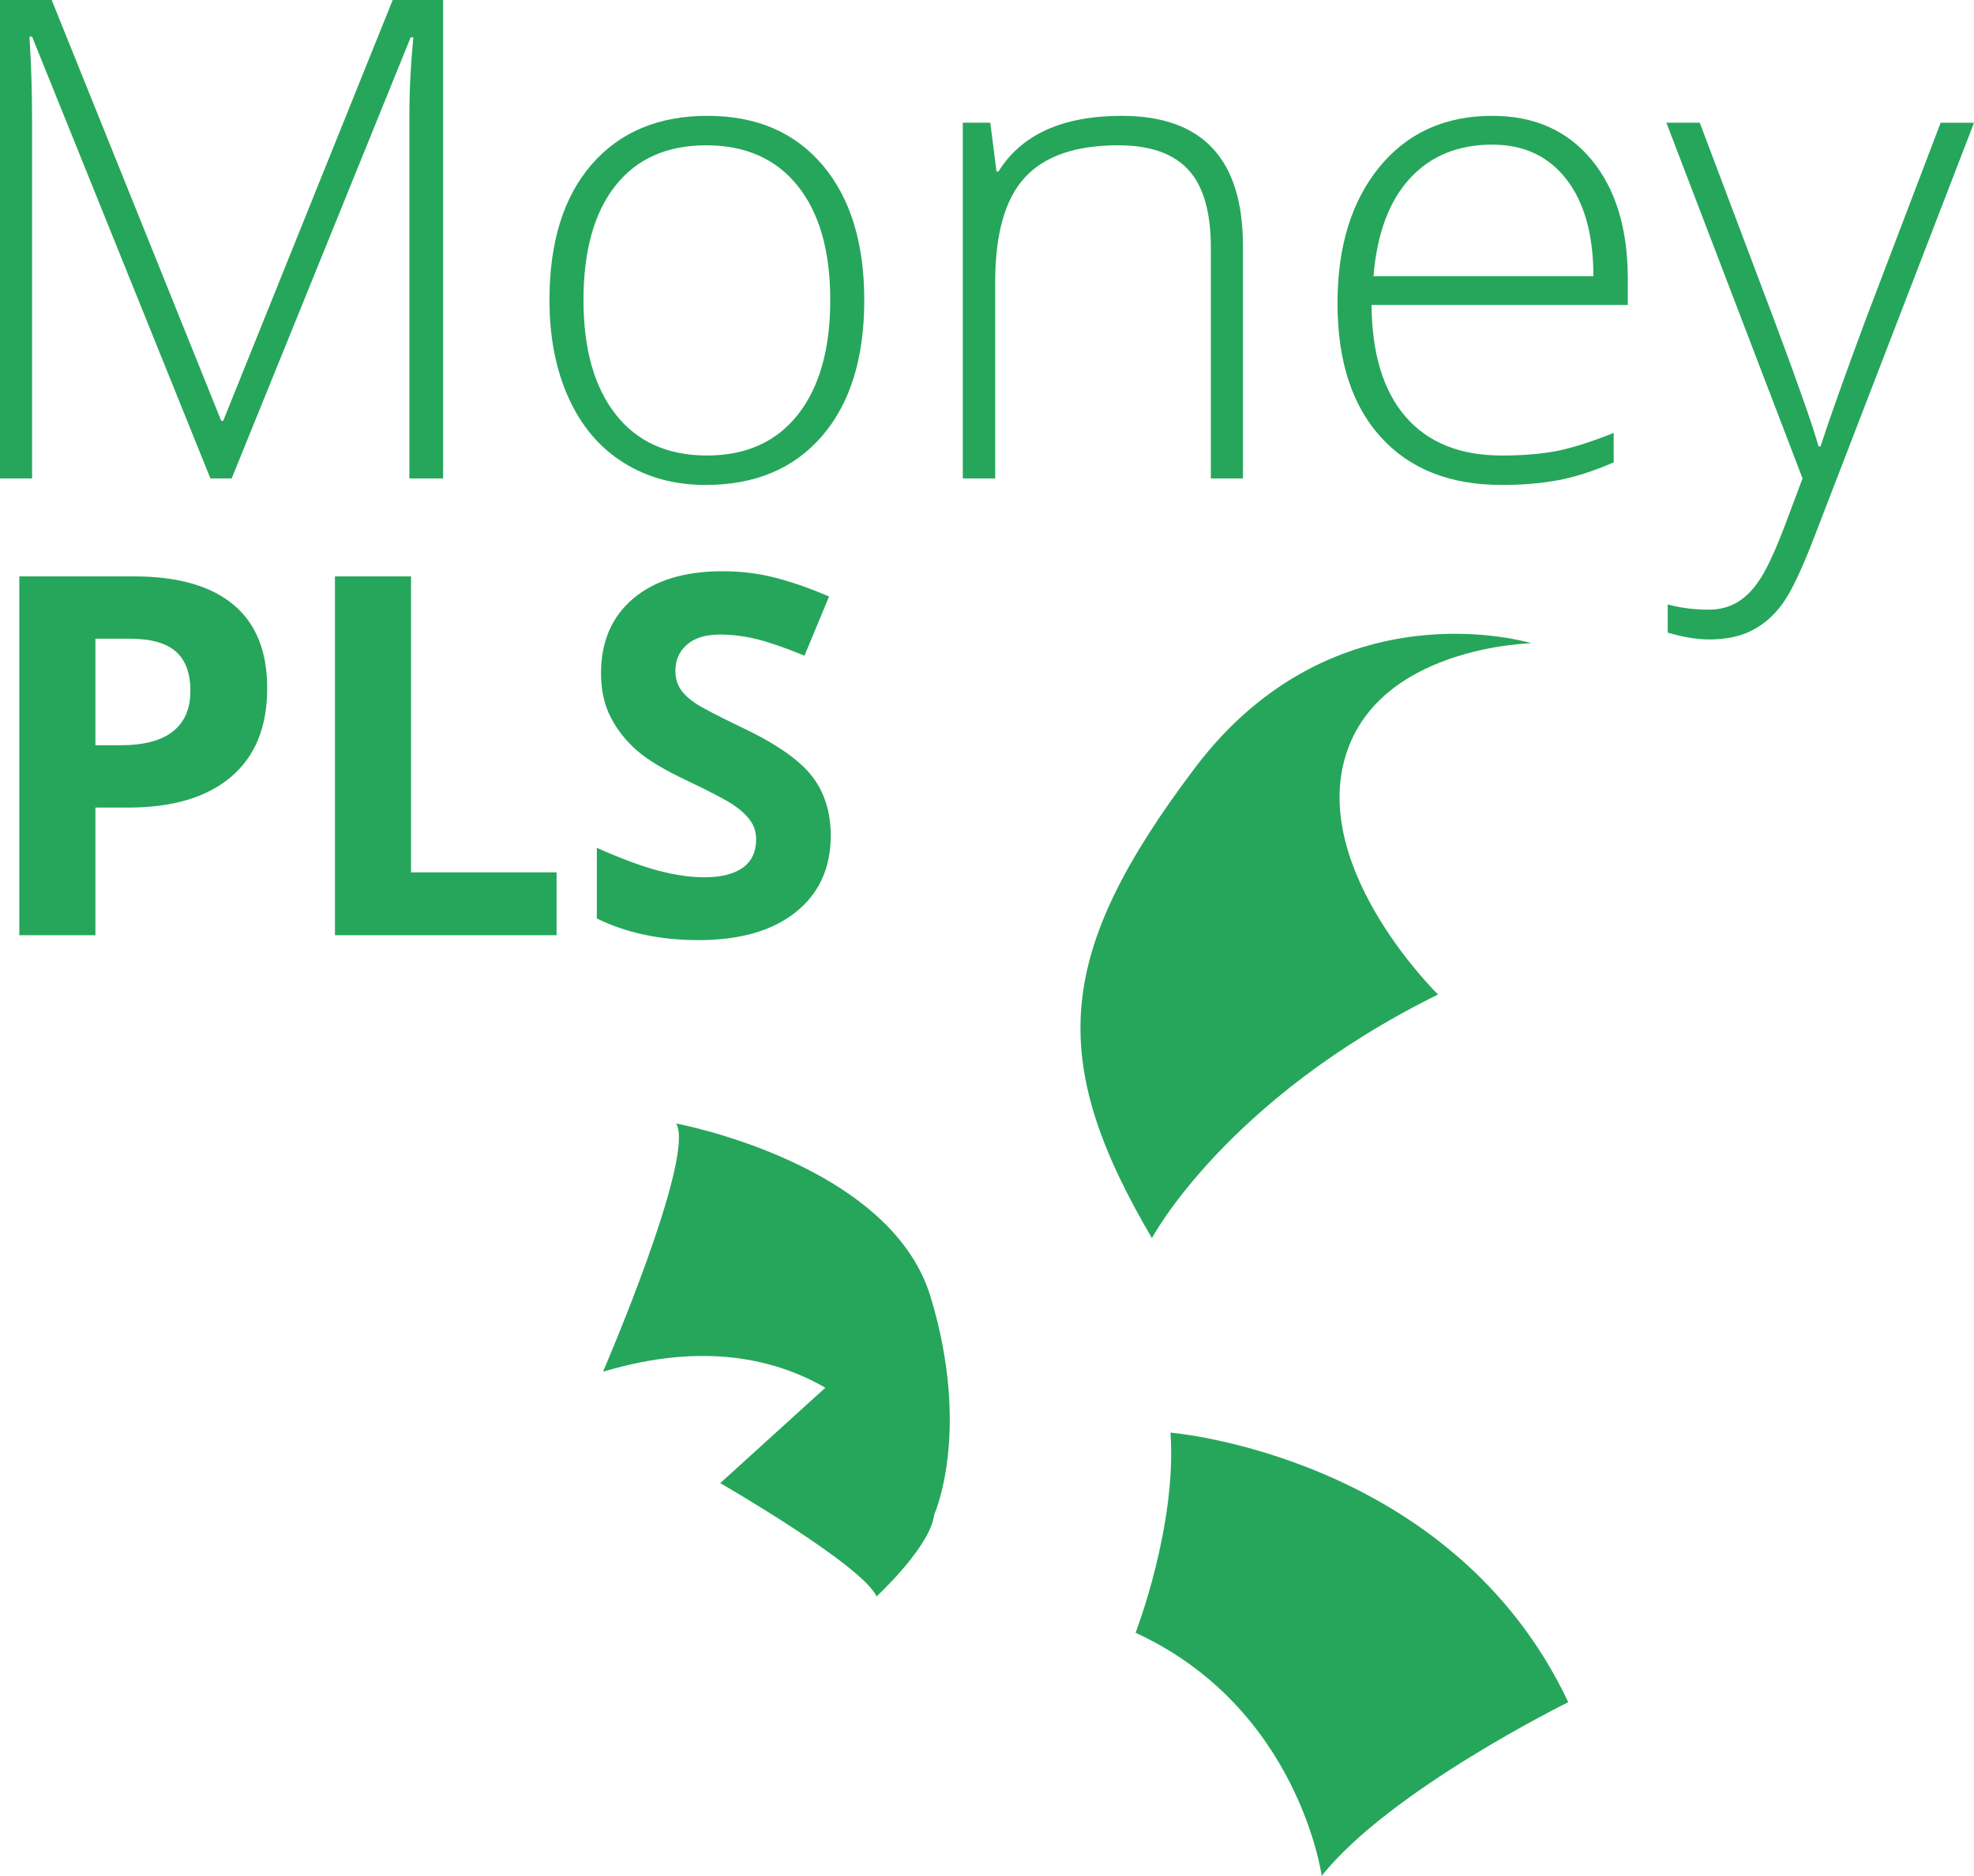
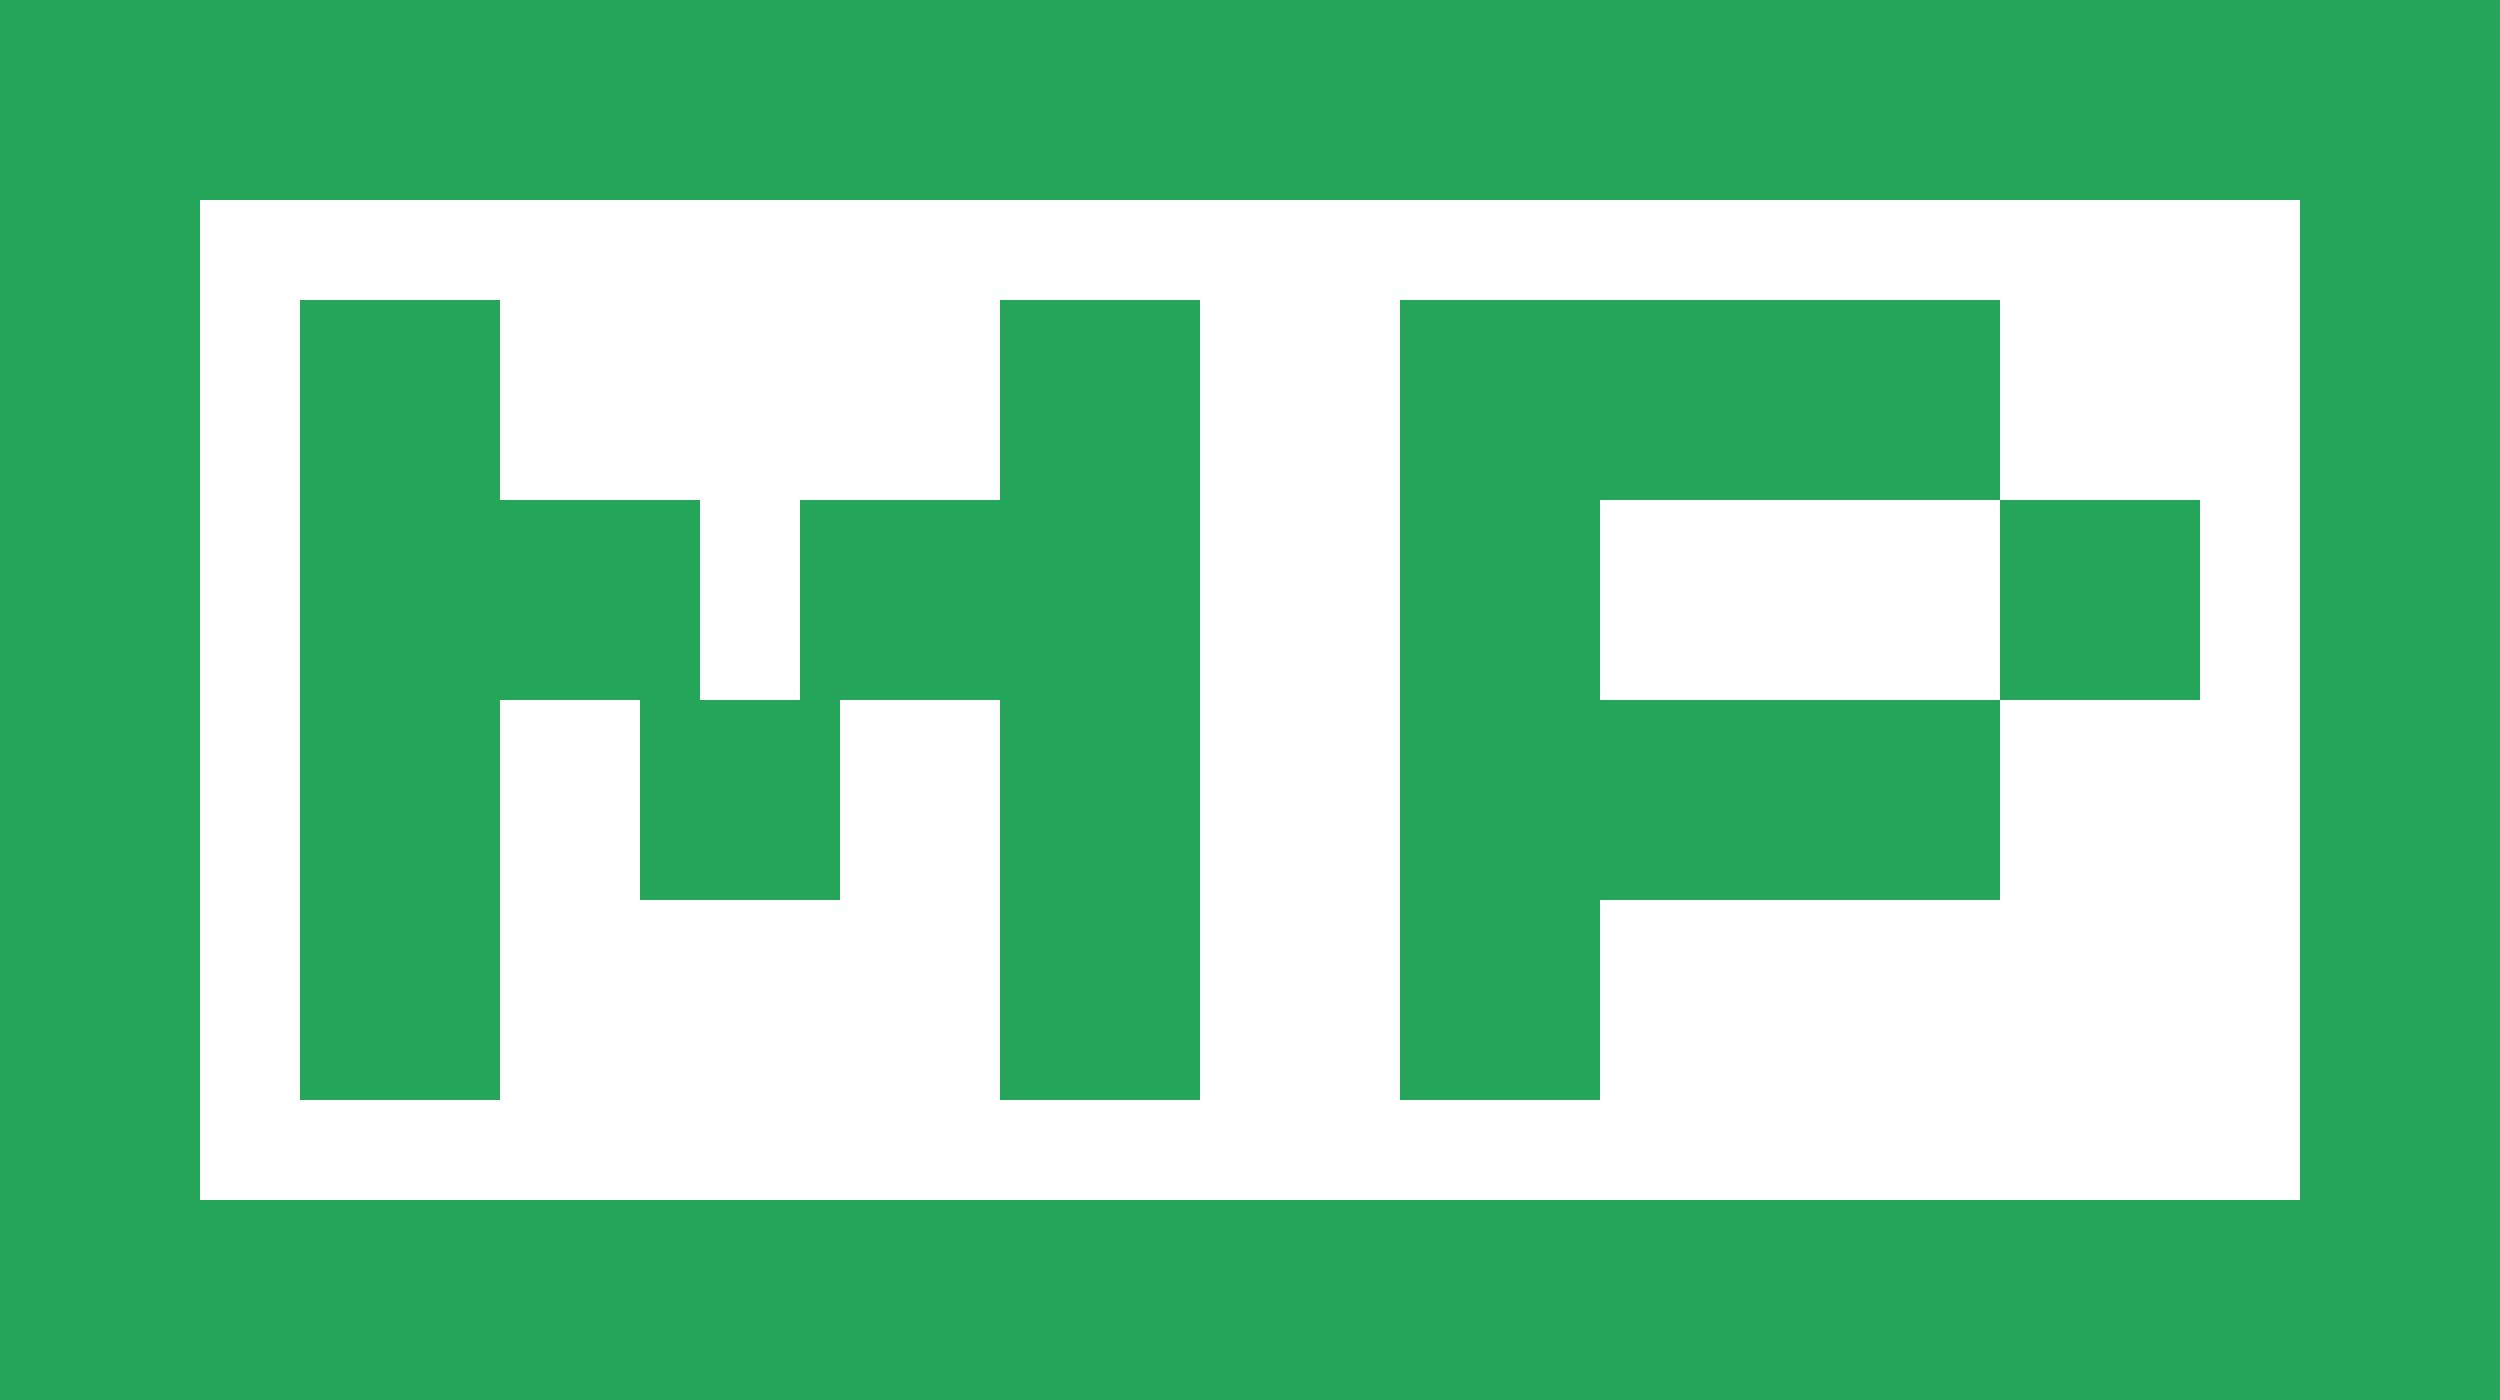
- <svg xmlns="http://www.w3.org/2000/svg" version="1.1" id="Layer_1" x="0px" y="0px" width="141.375px" height="134.355px" viewBox="0 0 141.375 134.355" enable-background="new 0 0 141.375 134.355" xml:space="preserve">
-   <g>
-     <path fill="#26A65B" d="M15.07,34.266L2.297,2.625H2.109c0.125,1.938,0.188,3.922,0.188,5.953v25.688H0V0h3.703l12.141,30.141   h0.141L28.125,0h3.609v34.266H29.32V8.297c0-1.813,0.094-3.688,0.281-5.625h-0.188l-12.82,31.594H15.07z" />
-     <path fill="#26A65B" d="M61.898,21.492c0,4.156-1.008,7.402-3.023,9.738s-4.797,3.504-8.344,3.504   c-2.234,0-4.203-0.539-5.906-1.617s-3.008-2.625-3.914-4.641s-1.359-4.344-1.359-6.984c0-4.156,1.008-7.395,3.023-9.715   s4.781-3.48,8.297-3.48c3.5,0,6.246,1.176,8.238,3.527S61.898,17.398,61.898,21.492z M41.789,21.492c0,3.5,0.77,6.23,2.309,8.191   s3.715,2.941,6.527,2.941s4.988-0.98,6.527-2.941s2.309-4.691,2.309-8.191c0-3.516-0.777-6.242-2.332-8.18   s-3.738-2.906-6.551-2.906s-4.98,0.965-6.504,2.895S41.789,17.961,41.789,21.492z" />
-     <path fill="#26A65B" d="M86.719,34.266V17.742c0-2.563-0.539-4.426-1.617-5.59s-2.75-1.746-5.016-1.746   c-3.047,0-5.277,0.77-6.691,2.309s-2.121,4.035-2.121,7.488v14.063h-2.32V8.789h1.969l0.445,3.492h0.141   c1.656-2.656,4.602-3.984,8.836-3.984c5.781,0,8.672,3.102,8.672,9.305v16.664H86.719z" />
-     <path fill="#26A65B" d="M107.555,34.734c-3.703,0-6.59-1.141-8.66-3.422s-3.105-5.477-3.105-9.586c0-4.063,1-7.316,3-9.762   s4.695-3.668,8.086-3.668c3,0,5.367,1.047,7.102,3.141s2.602,4.938,2.602,8.531v1.875H98.227c0.031,3.5,0.848,6.172,2.449,8.016   s3.895,2.766,6.879,2.766c1.453,0,2.73-0.102,3.832-0.305s2.496-0.641,4.184-1.313v2.109c-1.438,0.625-2.766,1.051-3.984,1.277   S109.023,34.734,107.555,34.734z M106.875,10.359c-2.453,0-4.422,0.809-5.906,2.426s-2.352,3.949-2.602,6.996h15.75   c0-2.953-0.641-5.262-1.922-6.926S109.141,10.359,106.875,10.359z" />
-     <path fill="#26A65B" d="M119.344,8.789h2.391l5.391,14.297c1.641,4.391,2.68,7.352,3.117,8.883h0.141   c0.656-2.016,1.727-5.023,3.211-9.023l5.391-14.156h2.391l-11.414,29.602c-0.922,2.406-1.695,4.031-2.32,4.875   s-1.355,1.477-2.191,1.898s-1.848,0.633-3.035,0.633c-0.891,0-1.883-0.164-2.977-0.492V43.29c0.906,0.25,1.883,0.375,2.93,0.375   c0.797,0,1.5-0.188,2.109-0.563s1.16-0.957,1.652-1.746s1.063-2.039,1.711-3.75s1.066-2.824,1.254-3.34L119.344,8.789z" />
-   </g>
-   <g>
-     <path fill="#26A65B" d="M19.137,49.298c0,2.766-0.864,4.881-2.593,6.346s-4.187,2.197-7.374,2.197H6.833v9.141h-5.45v-25.7h8.209   c3.117,0,5.487,0.671,7.11,2.013S19.137,46.638,19.137,49.298z M6.833,53.376h1.793c1.676,0,2.93-0.331,3.762-0.993   s1.248-1.626,1.248-2.892c0-1.277-0.349-2.221-1.046-2.83s-1.79-0.914-3.278-0.914H6.833V53.376z" />
-     <path fill="#26A65B" d="M23.989,66.981V41.282h5.449v21.199h10.424v4.5H23.989z" />
-     <path fill="#26A65B" d="M59.497,59.845c0,2.32-0.835,4.148-2.505,5.484c-1.67,1.336-3.993,2.004-6.97,2.004   c-2.742,0-5.168-0.516-7.277-1.547v-5.063c1.734,0.773,3.202,1.318,4.403,1.635s2.3,0.475,3.296,0.475   c1.195,0,2.112-0.229,2.751-0.686s0.958-1.137,0.958-2.039c0-0.504-0.141-0.952-0.422-1.345s-0.694-0.771-1.239-1.134   s-1.655-0.943-3.331-1.74c-1.57-0.738-2.748-1.447-3.533-2.127s-1.412-1.471-1.881-2.373s-0.703-1.957-0.703-3.164   c0-2.273,0.771-4.061,2.312-5.361s3.671-1.951,6.39-1.951c1.336,0,2.61,0.158,3.823,0.475s2.481,0.762,3.806,1.336l-1.758,4.236   c-1.371-0.563-2.505-0.955-3.401-1.178s-1.778-0.334-2.646-0.334c-1.031,0-1.822,0.24-2.373,0.721s-0.826,1.107-0.826,1.881   c0,0.48,0.111,0.899,0.334,1.257s0.577,0.703,1.063,1.037s1.638,0.935,3.454,1.802c2.402,1.148,4.049,2.3,4.939,3.454   S59.497,58.169,59.497,59.845z" />
-   </g>
-   <g>
-     <path fill="#26A65B" d="M82.499,88.677c0,0,5.275-9.941,20.491-17.448c0,0-8.927-8.724-6.695-16.839s13.39-8.318,13.39-8.318   s-14.097-4.347-24.128,8.955S74.992,75.896,82.499,88.677z" />
-   </g>
-   <g>
-     <path fill="#26A65B" d="M83.828,102.607c0,0,20.155,1.641,28.489,19.307c0,0-12.787,6.296-17.658,12.441   c0,0-1.634-12.024-13.33-17.414C81.328,116.941,84.295,109.292,83.828,102.607z" />
-   </g>
-   <g>
-     <path fill="#26A65B" d="M43.188,98.244c0,0,6.662-15.43,5.236-17.776c0,0,15.311,2.828,18.218,12.394s0.318,15.474,0.318,15.474   S61.037,92.889,43.188,98.244z" />
-   </g>
-   <g>
-     <path fill="#26A65B" d="M59.927,98.65l-8.345,7.574c0,0,10.167,5.858,11.198,8.118c0,0,3.438-3.189,4.036-5.433   C67.413,106.667,68.753,98.05,59.927,98.65z" />
-   </g>
+ <svg xmlns="http://www.w3.org/2000/svg" version="1.1" id="Layer_1" x="0px" y="0px" width="125px" height="70px" viewBox="0 0 125 70" enable-background="new 0 0 125 70" xml:space="preserve">
+   <path fill="#26A65B" d="M115,10v50H10V10H115 M125,0H0v70h125V0L125,0z" />
+   <rect x="15" y="15" fill="#26A65B" width="10" height="40" />
+   <rect x="25" y="25" fill="#26A65B" width="10" height="10" />
+   <rect x="80" y="15" fill="#26A65B" width="20" height="10" />
+   <rect x="100" y="25" fill="#26A65B" width="10" height="10" />
+   <rect x="80" y="35" fill="#26A65B" width="20" height="10" />
+   <rect x="32" y="35" fill="#26A65B" width="10" height="10" />
+   <rect x="40" y="25" fill="#26A65B" width="10" height="10" />
+   <rect x="70" y="15" fill="#26A65B" width="10" height="40" />
+   <rect x="50" y="15" fill="#26A65B" width="10" height="40" />
</svg>
